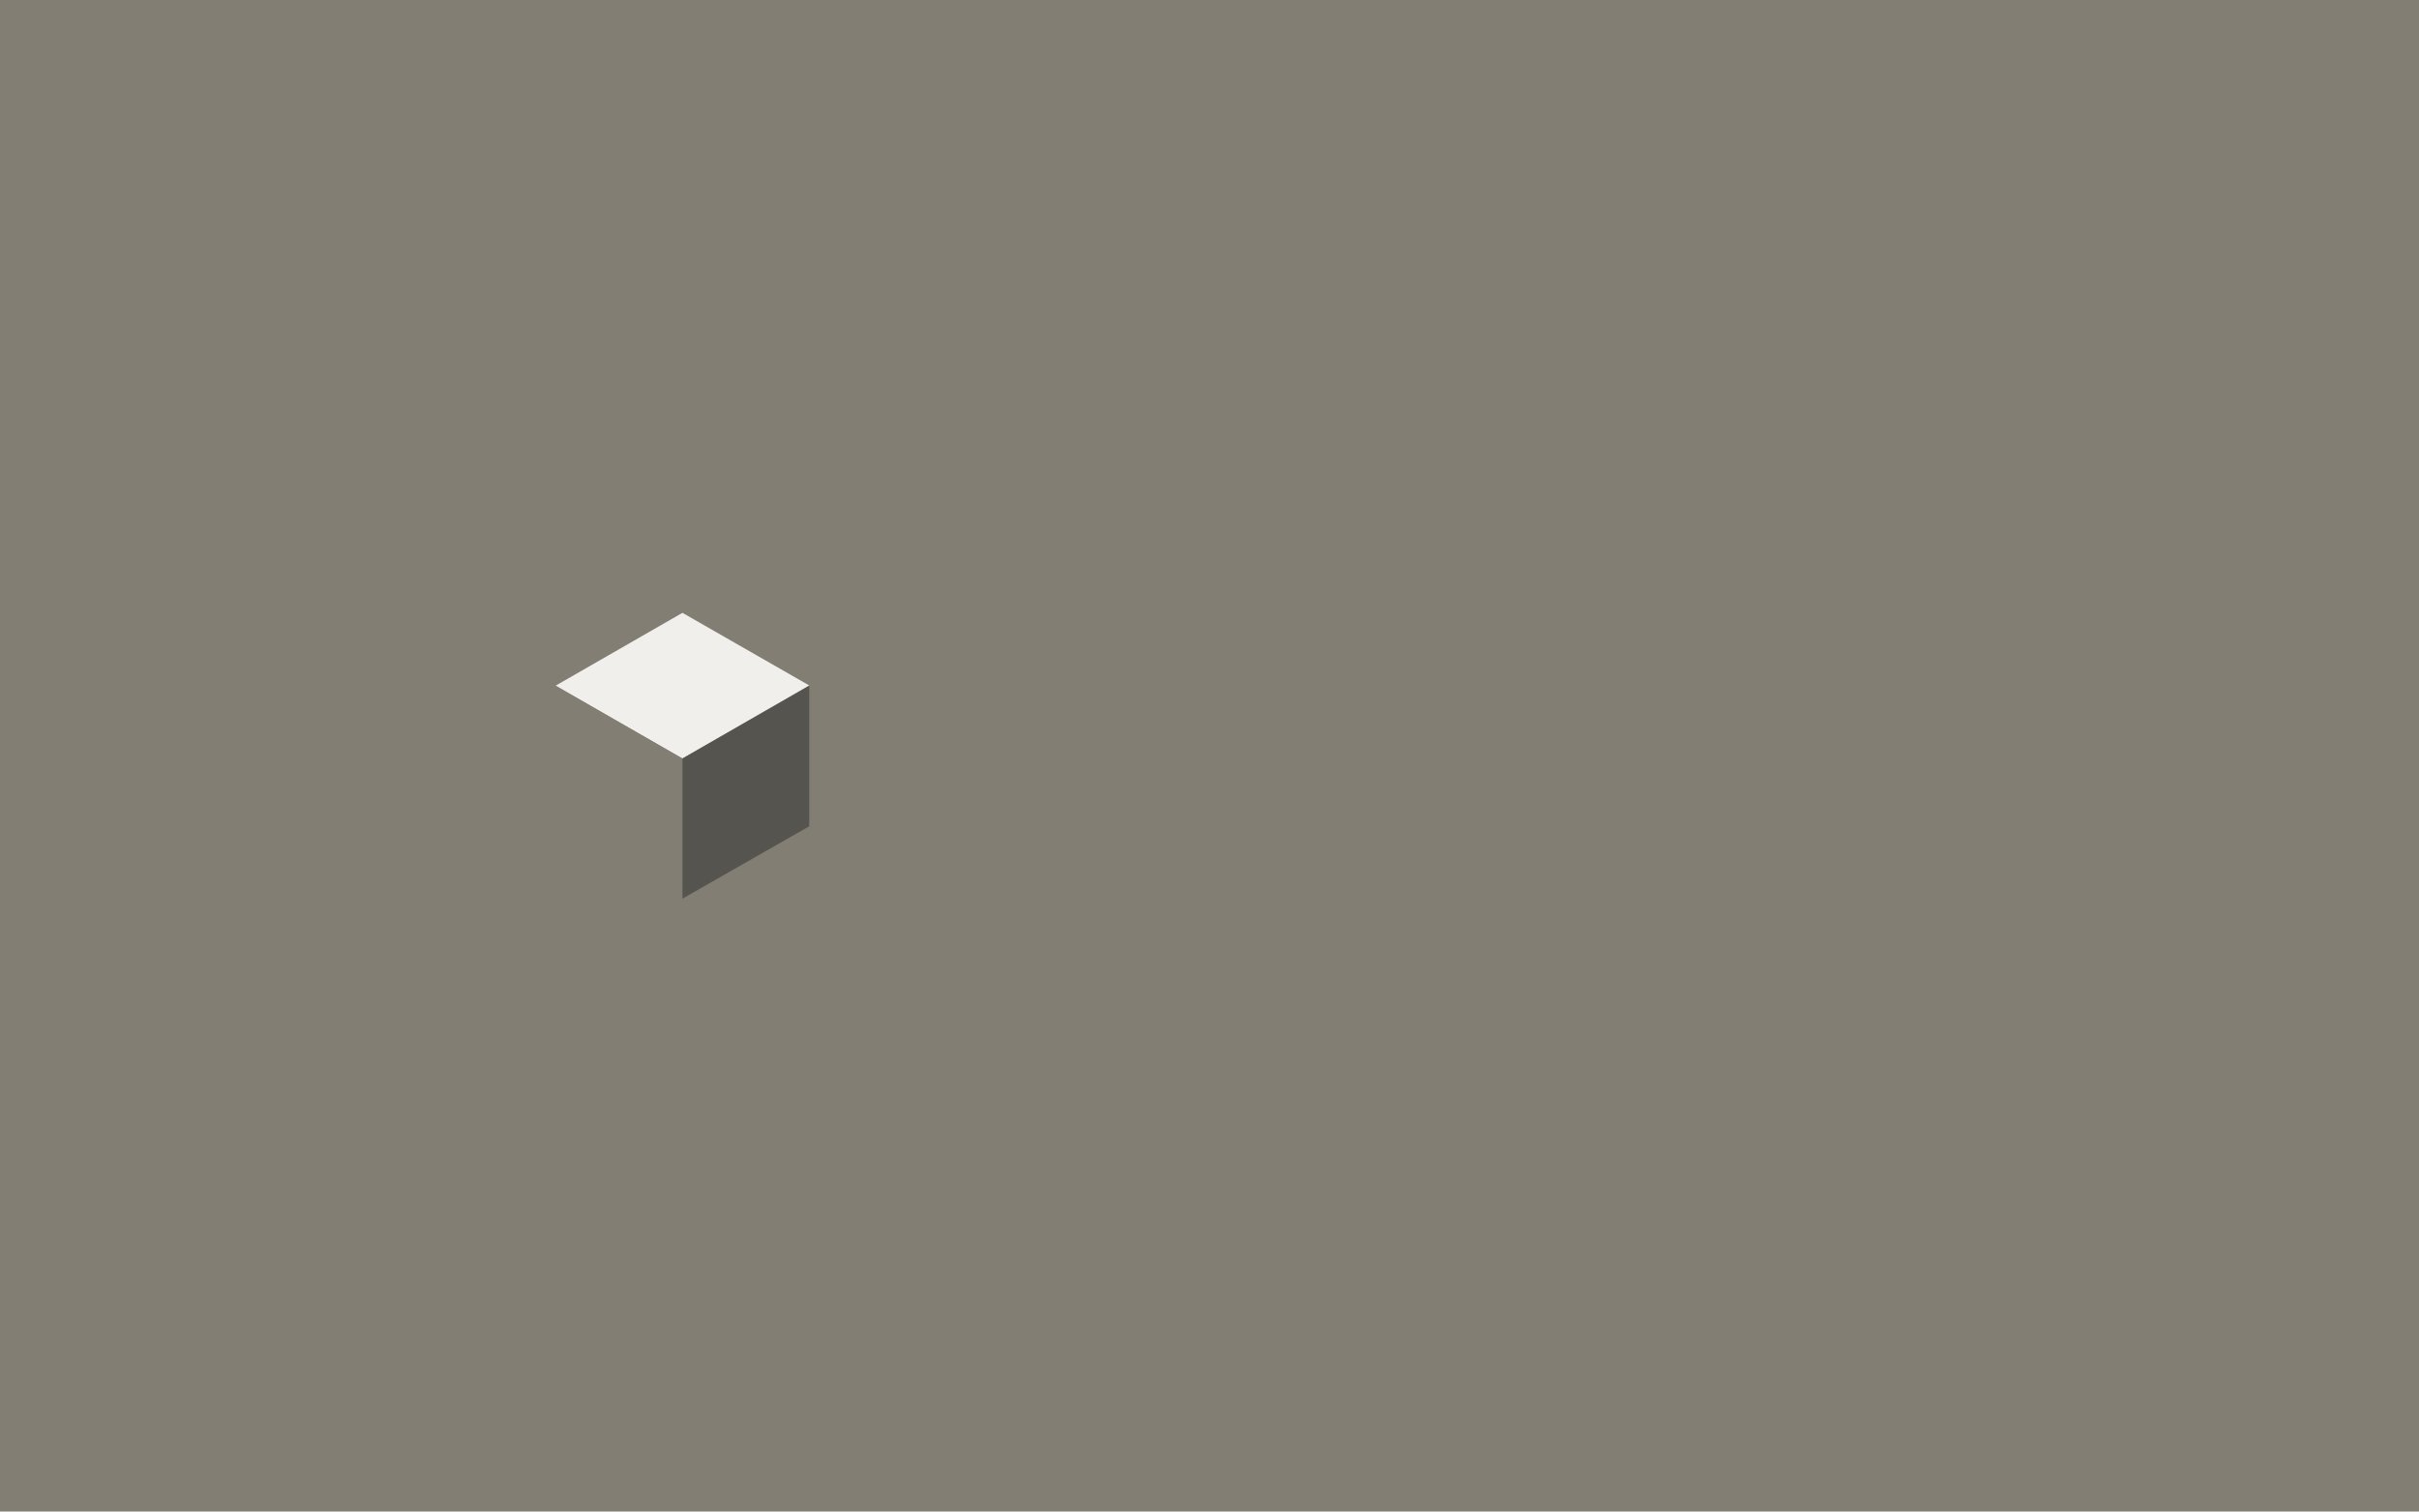
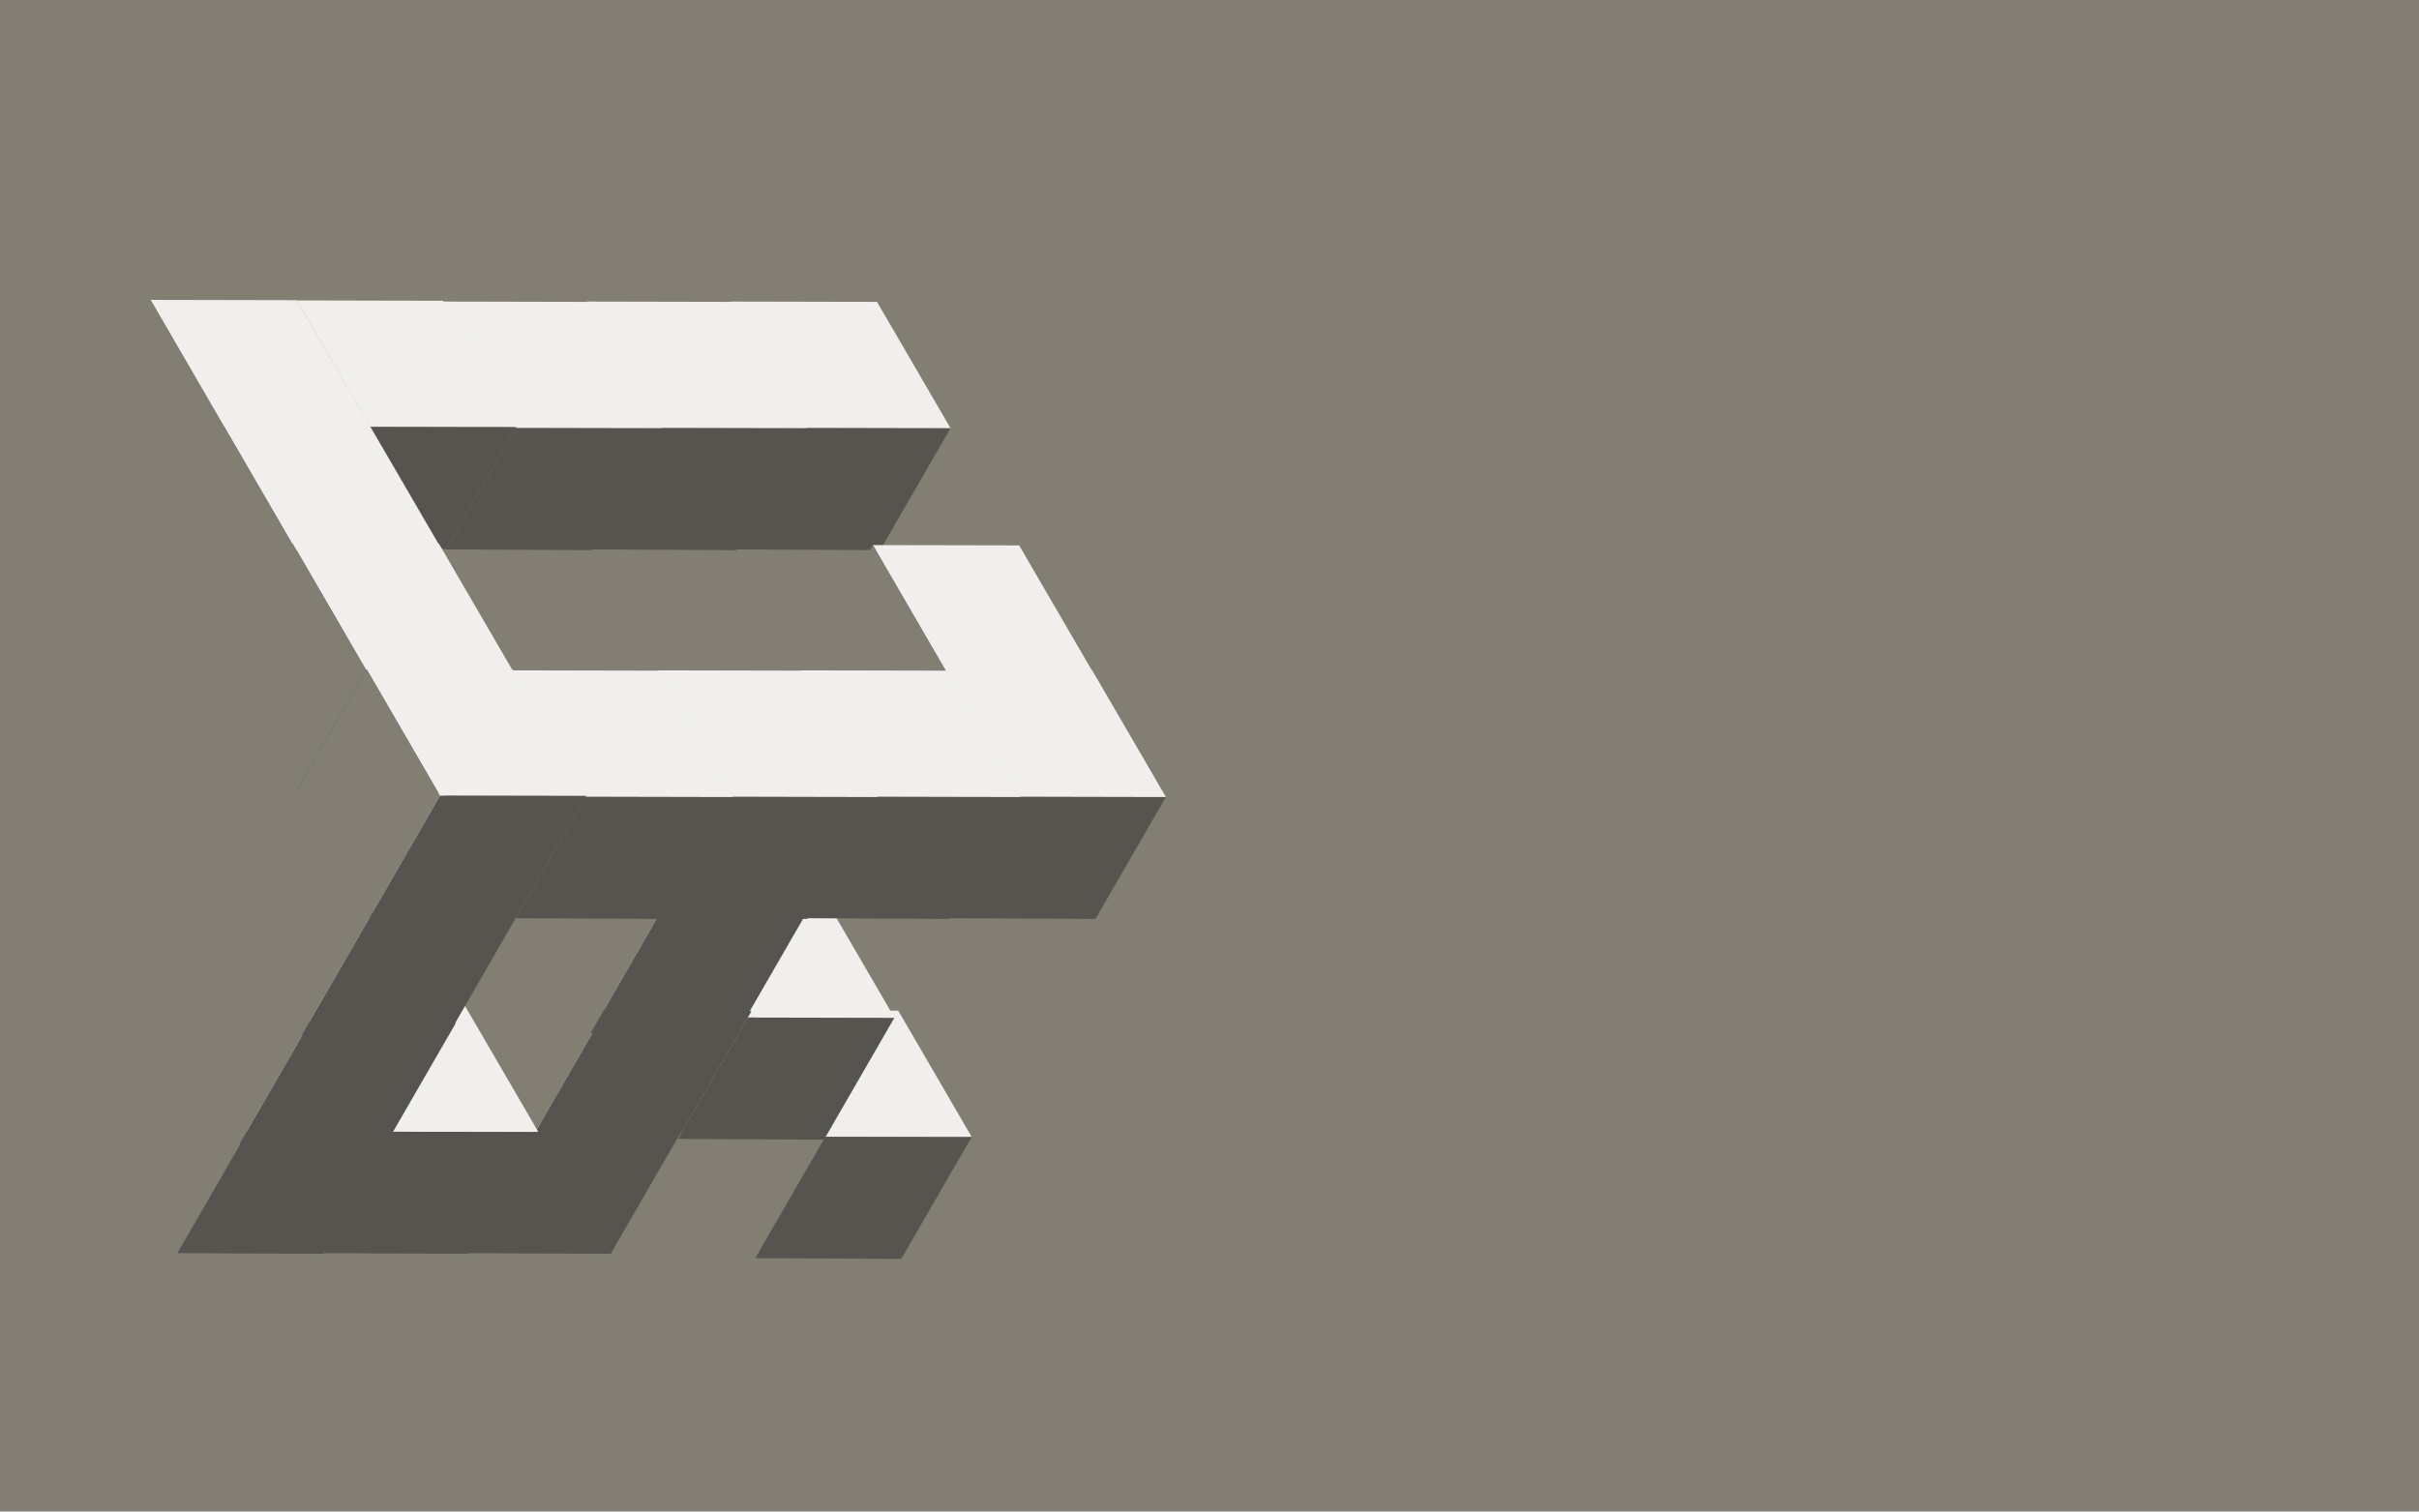
<svg xmlns="http://www.w3.org/2000/svg" width="1440" height="900" viewBox="0 0 1440 900" fill="none">
-   <g id="Preloader">
+   <g id="18">
    <rect width="1440" height="900" fill="#827E73" />
-     <g id="right-square">
-       <path id="Vector" d="M406.248 364.899L481.741 408.147L406.248 451.639L330.741 408.276L406.248 364.899Z" fill="#F0EFEB" />
-       <path id="Vector_2" d="M406.248 535.088L330.741 491.982L330.741 408.276L406.248 451.639L406.248 535.088Z" fill="#827E73" />
-       <path id="Vector_3" d="M406.248 535.088L481.741 491.982L481.741 408.276L406.248 451.639L406.248 535.088Z" fill="#56544E" />
+     <g id="logo">
+       <g id="22">
+         <path id="Vector" d="M522.079 179.747L565.839 254.964L478.702 254.877L435.011 179.565L522.079 179.747Z" fill="#F0EFEB" />
+         <path id="Vector_2" d="M436.985 327.134L393.158 252.057L435.011 179.565L478.702 254.877L436.985 327.134Z" fill="#827E73" />
+         <path id="Vector_3" d="M436.985 327.134L523.928 327.557L565.781 255.065L478.702 254.876L436.985 327.134Z" fill="#56544E" />
+       </g>
+       <g id="21">
+         <path id="Vector_4" d="M606.688 324.747L650.448 399.964L563.312 399.877L519.62 324.565L606.688 324.747Z" fill="#F0EFEB" />
+         <path id="Vector_5" d="M521.594 472.134L477.767 397.057L519.621 324.565L563.312 399.877L521.594 472.134Z" fill="#827E73" />
+         <path id="Vector_6" d="M521.594 472.134L608.537 472.557L650.39 400.065L563.312 399.876L521.594 472.134Z" fill="#56544E" />
+       </g>
+       <g id="20">
+         <path id="Vector_7" d="M436.473 179.747L480.234 254.964L393.097 254.877L349.406 179.565L436.473 179.747Z" fill="#F0EFEB" />
+         <path id="Vector_8" d="M351.379 327.134L307.553 252.057L349.406 179.565L393.097 254.877L351.379 327.134Z" fill="#827E73" />
+         <path id="Vector_9" d="M351.379 327.134L438.323 327.557L480.176 255.065L393.097 254.876L351.379 327.134Z" fill="#56544E" />
+       </g>
+       <g id="19">
+         <path id="Vector_10" d="M350.484 179.747L394.245 254.964L307.108 254.877L263.417 179.565L350.484 179.747Z" fill="#F0EFEB" />
+         <path id="Vector_11" d="M265.39 327.134L221.564 252.057L263.417 179.565L307.108 254.877L265.39 327.134Z" fill="#827E73" />
+         <path id="Vector_12" d="M265.39 327.134L352.333 327.557L394.187 255.065L307.108 254.876L265.39 327.134Z" fill="#56544E" />
+       </g>
+       <g id="18_2">
+         <path id="Vector_13" d="M263.699 179.076L307.455 254.275L220.329 254.194L176.621 178.887L263.699 179.076Z" fill="#F0EFEB" />
+         <path id="Vector_14" d="M178.605 326.463L134.767 251.379L176.621 178.887L220.329 254.194L178.605 326.463Z" fill="#827E73" />
+         <path id="Vector_15" d="M178.605 326.463L265.537 326.879L307.391 254.387L220.33 254.194L178.605 326.463Z" fill="#56544E" />
+       </g>
+       <g id="17">
+         <path id="Vector_16" d="M176.688 178.747L220.448 253.964L133.312 253.877L89.621 178.565L176.688 178.747Z" fill="#F0EFEB" />
+         <path id="Vector_17" d="M91.594 326.134L47.767 251.057L89.621 178.565L133.312 253.877L91.594 326.134Z" fill="#827E73" />
+         <path id="Vector_18" d="M91.594 326.134L178.537 326.557L220.39 254.065L133.312 253.876L91.594 326.134Z" fill="#56544E" />
+       </g>
+       <g id="16">
+         <path id="Vector_19" d="M219.688 252.747L263.448 327.964L176.312 327.877L132.62 252.565L219.688 252.747Z" fill="#F0EFEB" />
+         <path id="Vector_20" d="M134.594 400.134L90.767 325.057L132.621 252.565L176.312 327.877L134.594 400.134Z" fill="#827E73" />
+         <path id="Vector_21" d="M134.594 400.134L221.537 400.557L263.39 328.065L176.312 327.876L134.594 400.134Z" fill="#56544E" />
+       </g>
+       <g id="15">
+         <path id="Vector_22" d="M534.699 601.753L578.448 676.964L491.323 676.883L447.62 601.565L534.699 601.753Z" fill="#F0EFEB" />
+         <path id="Vector_23" d="M449.605 749.14L405.767 674.057L447.621 601.565L491.323 676.883L449.605 749.14Z" fill="#827E73" />
+         <path id="Vector_24" d="M449.605 749.141L536.537 749.557L578.391 677.065L491.323 676.883L449.605 749.141Z" fill="#56544E" />
+       </g>
+       <g id="14">
+         <path id="Vector_25" d="M488.699 530.753L532.448 605.964L445.323 605.883L401.62 530.565L488.699 530.753Z" fill="#F0EFEB" />
+         <path id="Vector_26" d="M403.605 678.14L359.767 603.057L401.621 530.565L445.323 605.883L403.605 678.14Z" fill="#827E73" />
+         <path id="Vector_27" d="M403.605 678.141L490.537 678.557L532.391 606.065L445.323 605.883L403.605 678.141Z" fill="#56544E" />
+       </g>
+       <g id="13">
+         <path id="Vector_28" d="M361.699 598.753L405.448 673.964L318.323 673.883L274.62 598.565L361.699 598.753Z" fill="#F0EFEB" />
+         <path id="Vector_29" d="M276.605 746.14L232.767 671.057L274.621 598.565L318.323 673.883L276.605 746.14Z" fill="#827E73" />
+         <path id="Vector_30" d="M276.605 746.141L363.537 746.557L405.391 674.065L318.323 673.883L276.605 746.141Z" fill="#56544E" />
+       </g>
+       <g id="12">
+         <path id="Vector_31" d="M403.699 526.753L447.448 601.964L360.323 601.883L316.62 526.565L403.699 526.753Z" fill="#F0EFEB" />
+         <path id="Vector_32" d="M318.605 674.14L274.767 599.057L316.621 526.565L360.323 601.883L318.605 674.14Z" fill="#827E73" />
+         <path id="Vector_33" d="M318.605 674.141L405.537 674.557L447.391 602.065L360.323 601.883L318.605 674.141Z" fill="#56544E" />
+       </g>
+       <g id="11">
+         <path id="Vector_34" d="M436.699 467.753L480.448 542.964L393.323 542.883L349.62 467.565L436.699 467.753Z" fill="#F0EFEB" />
+         <path id="Vector_35" d="M351.605 615.14L307.767 540.057L349.621 467.565L393.323 542.883L351.605 615.14Z" fill="#827E73" />
+         <path id="Vector_36" d="M351.605 615.141L438.537 615.557L480.391 543.065L393.323 542.883L351.605 615.141Z" fill="#56544E" />
+       </g>
+       <g id="10">
+         <path id="Vector_37" d="M276.699 598.753L320.448 673.964L233.323 673.883L189.62 598.565L276.699 598.753Z" fill="#F0EFEB" />
+         <path id="Vector_38" d="M191.605 746.14L147.767 671.057L189.621 598.565L233.323 673.883L191.605 746.14Z" fill="#827E73" />
+         <path id="Vector_39" d="M191.605 746.141L278.537 746.557L320.391 674.065L233.323 673.883L191.605 746.141Z" fill="#56544E" />
+       </g>
+       <g id="9">
+         <path id="Vector_40" d="M190.699 598.753L234.448 673.964L147.323 673.883L103.62 598.565L190.699 598.753Z" fill="#F0EFEB" />
+         <path id="Vector_41" d="M105.605 746.14L61.767 671.057L103.621 598.565L147.323 673.883L105.605 746.14Z" fill="#827E73" />
+         <path id="Vector_42" d="M105.605 746.141L192.537 746.557L234.391 674.065L147.323 673.883L105.605 746.141Z" fill="#56544E" />
+       </g>
+       <g id="8">
+         <path id="Vector_43" d="M650.282 399.329L694.043 474.546L606.906 474.459L563.215 399.147L650.282 399.329Z" fill="#F0EFEB" />
+         <path id="Vector_44" d="M565.188 546.716L521.361 471.639L563.215 399.147L606.906 474.459L565.188 546.716Z" fill="#827E73" />
+         <path id="Vector_45" d="M565.188 546.716L652.131 547.139L693.985 474.647L606.906 474.458L565.188 546.716Z" fill="#56544E" />
+       </g>
+       <g id="7">
+         <path id="Vector_46" d="M563.688 399.329L607.448 474.546L520.312 474.459L476.62 399.147L563.688 399.329Z" fill="#F0EFEB" />
+         <path id="Vector_47" d="M478.594 546.716L434.767 471.639L476.621 399.147L520.312 474.459L478.594 546.716Z" fill="#827E73" />
+         <path id="Vector_48" d="M478.594 546.716L565.537 547.139L607.39 474.647L520.312 474.458L478.594 546.716Z" fill="#56544E" />
+       </g>
+       <g id="6">
+         <path id="Vector_49" d="M478.688 399.329L522.448 474.546L435.312 474.459L391.62 399.147L478.688 399.329Z" fill="#F0EFEB" />
+         <path id="Vector_50" d="M393.594 546.716L349.767 471.639L391.621 399.147L435.312 474.459L393.594 546.716Z" fill="#827E73" />
+         <path id="Vector_51" d="M393.594 546.716L480.537 547.139L522.39 474.647L435.312 474.458L393.594 546.716Z" fill="#56544E" />
+       </g>
+       <g id="5">
+         <path id="Vector_52" d="M227.699 533.753L271.448 608.964L184.323 608.883L140.62 533.565L227.699 533.753Z" fill="#F0EFEB" />
+         <path id="Vector_53" d="M142.605 681.14L98.767 606.057L140.621 533.565L184.323 608.883L142.605 681.14Z" fill="#827E73" />
+         <path id="Vector_54" d="M142.605 681.141L229.537 681.557L271.391 609.065L184.323 608.883L142.605 681.141Z" fill="#56544E" />
+       </g>
+       <g id="4">
+         <path id="Vector_55" d="M264.808 468.806L308.558 544.017L221.432 543.936L177.73 468.618L264.808 468.806Z" fill="#F0EFEB" />
+         <path id="Vector_56" d="M179.714 616.193L135.877 541.11L177.73 468.618L221.432 543.936L179.714 616.193Z" fill="#827E73" />
+         <path id="Vector_57" d="M179.715 616.193L266.647 616.61L308.5 544.118L221.432 543.936L179.715 616.193Z" fill="#56544E" />
+       </g>
+       <g id="3">
+         <path id="Vector_58" d="M261.324 323.829L305.084 399.046L217.947 398.959L174.256 323.647L261.324 323.829Z" fill="#F0EFEB" />
+         <path id="Vector_59" d="M176.23 471.216L132.403 396.139L174.256 323.647L217.948 398.959L176.23 471.216Z" fill="#827E73" />
+         <path id="Vector_60" d="M176.23 471.216L263.173 471.639L305.026 399.147L217.948 398.958L176.23 471.216Z" fill="#56544E" />
+       </g>
+       <g id="2">
+         <path id="Vector_61" d="M392.094 399.329L435.854 474.546L348.717 474.459L305.026 399.147L392.094 399.329Z" fill="#F0EFEB" />
+         <path id="Vector_62" d="M307 546.716L263.173 471.639L305.026 399.147L348.718 474.459L307 546.716Z" fill="#827E73" />
+         <path id="Vector_63" d="M307 546.716L393.943 547.139L435.796 474.647L348.718 474.458L307 546.716Z" fill="#56544E" />
+       </g>
+       <g id="1">
+         <path id="Vector_64" d="M305.309 398.658L349.064 473.857L261.939 473.776L218.23 398.469L305.309 398.658Z" fill="#F0EFEB" />
+         <path id="Vector_65" d="M220.214 546.045L176.377 470.961L218.23 398.469L261.939 473.776L220.214 546.045Z" fill="#827E73" />
+         <path id="Vector_66" d="M220.215 546.045L307.147 546.462L349 473.969L261.939 473.776L220.215 546.045Z" fill="#56544E" />
+       </g>
    </g>
  </g>
</svg>
